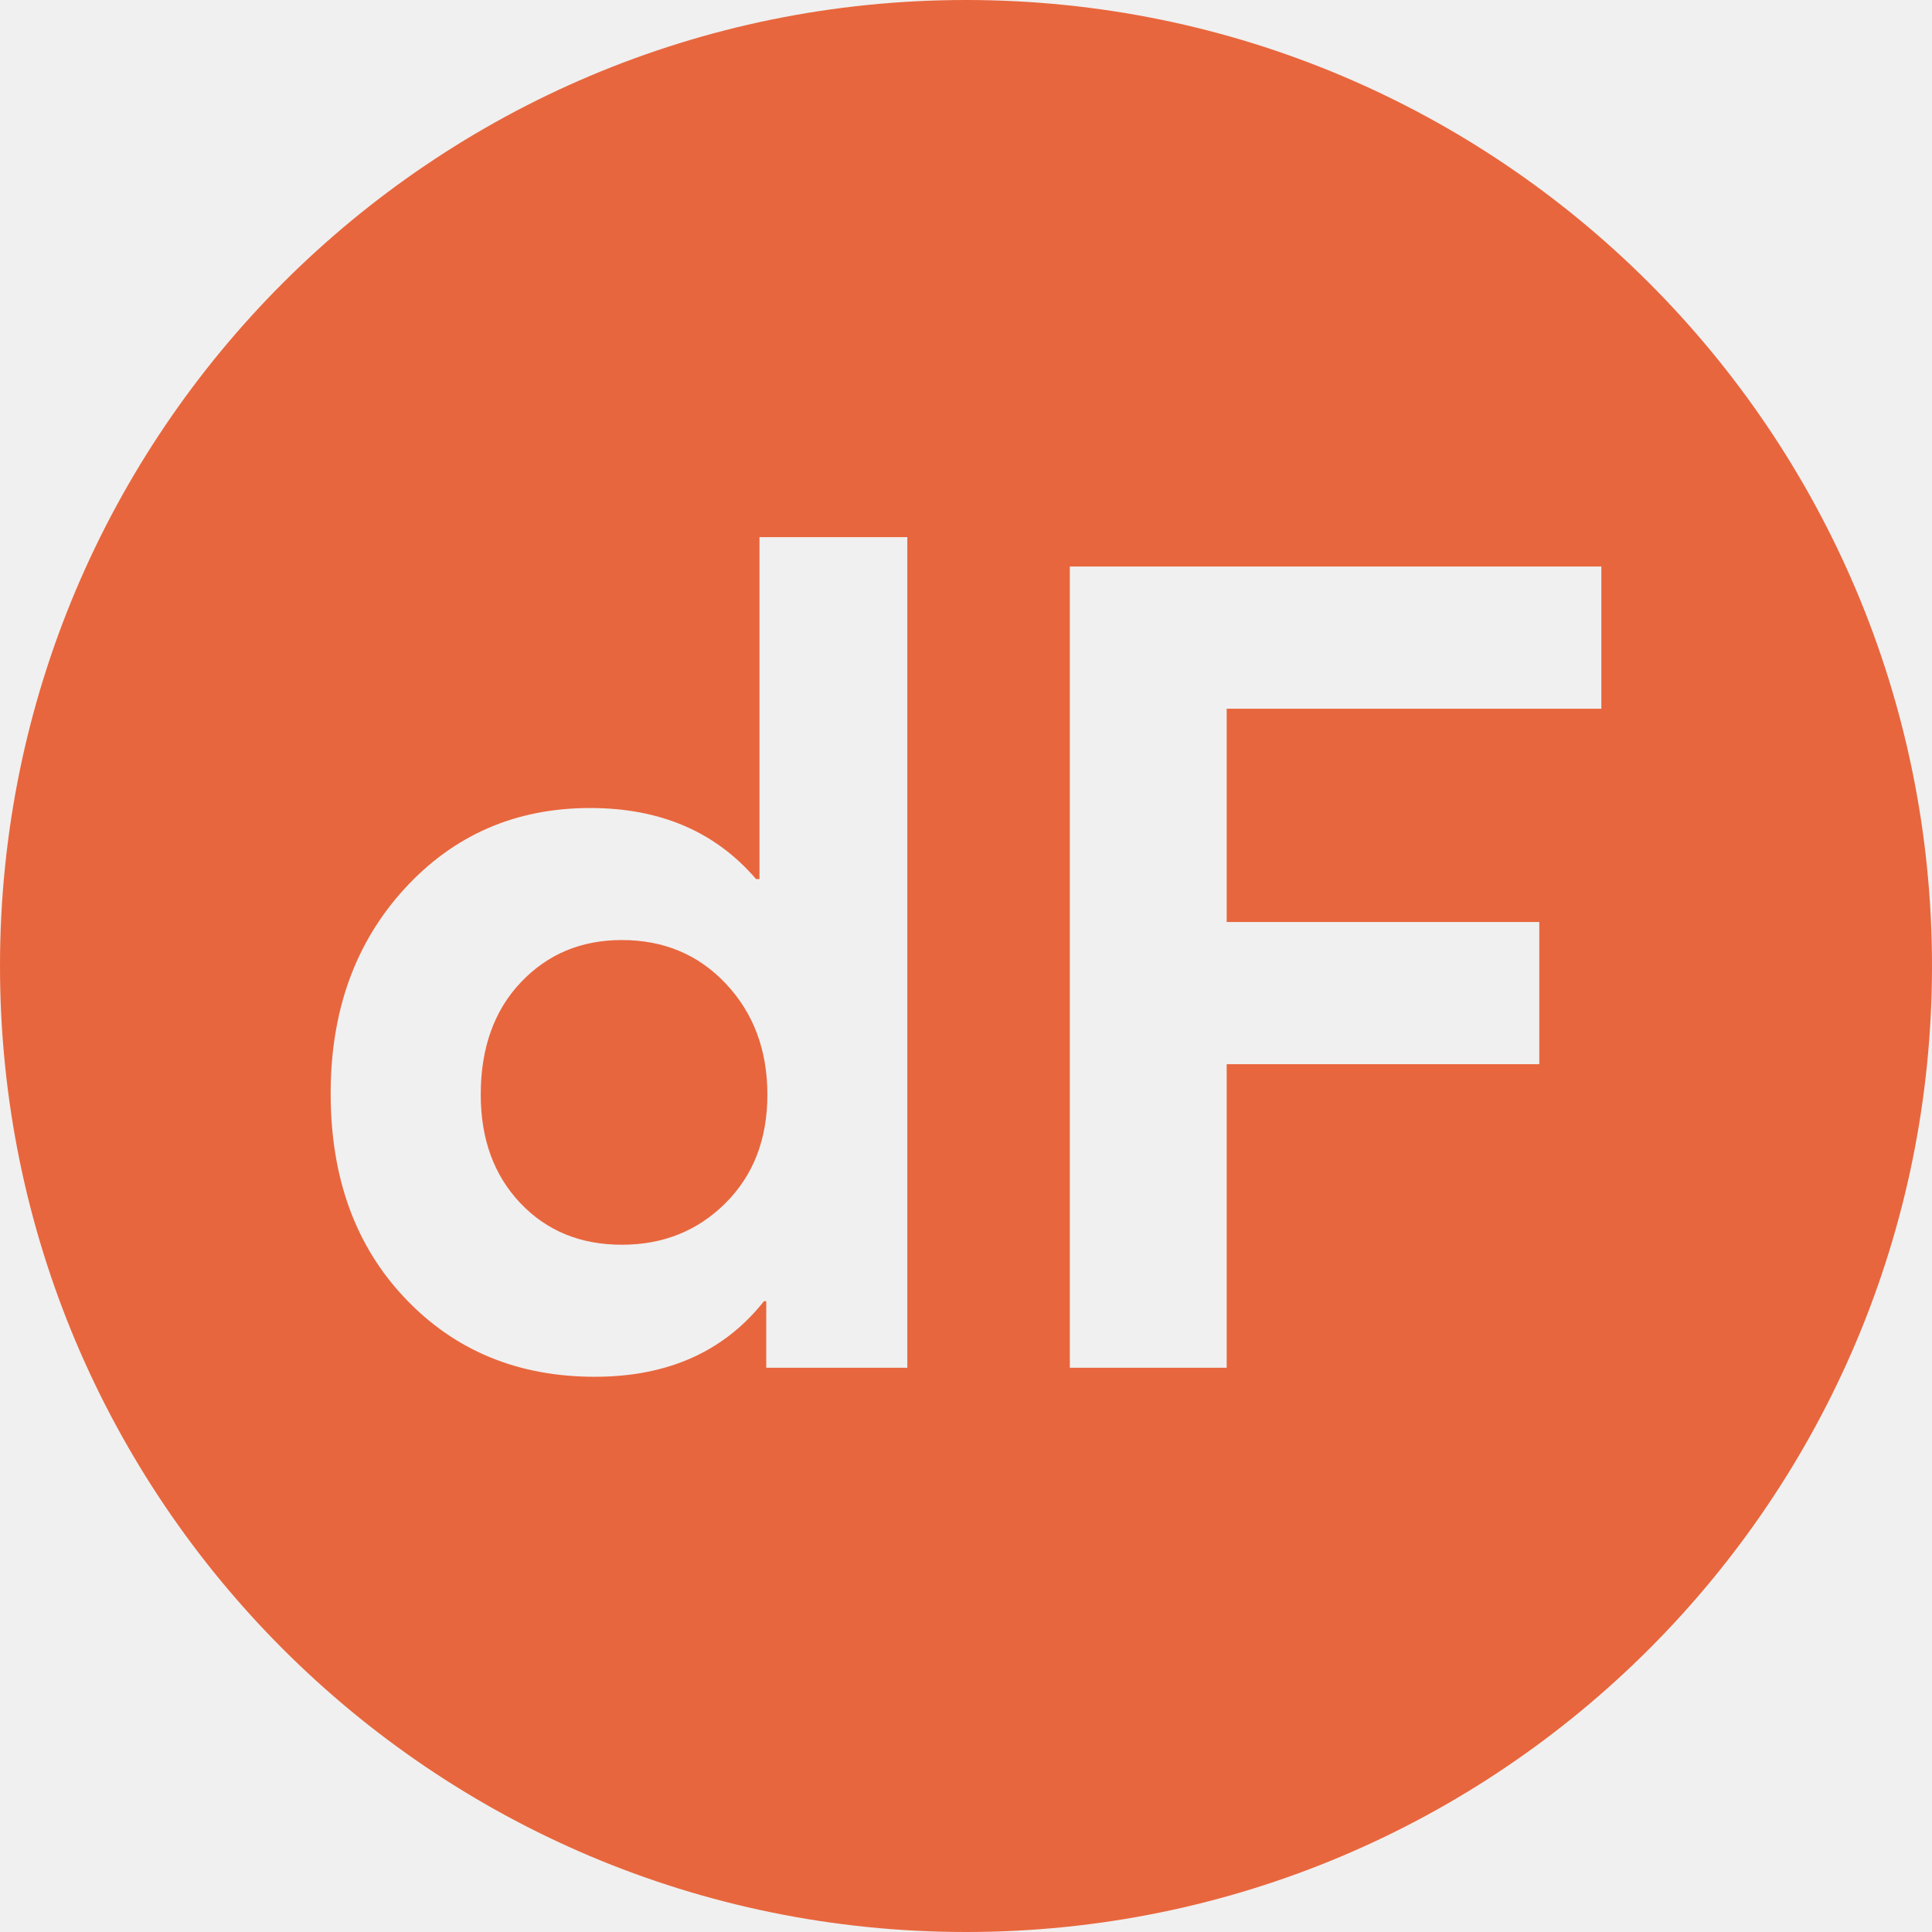
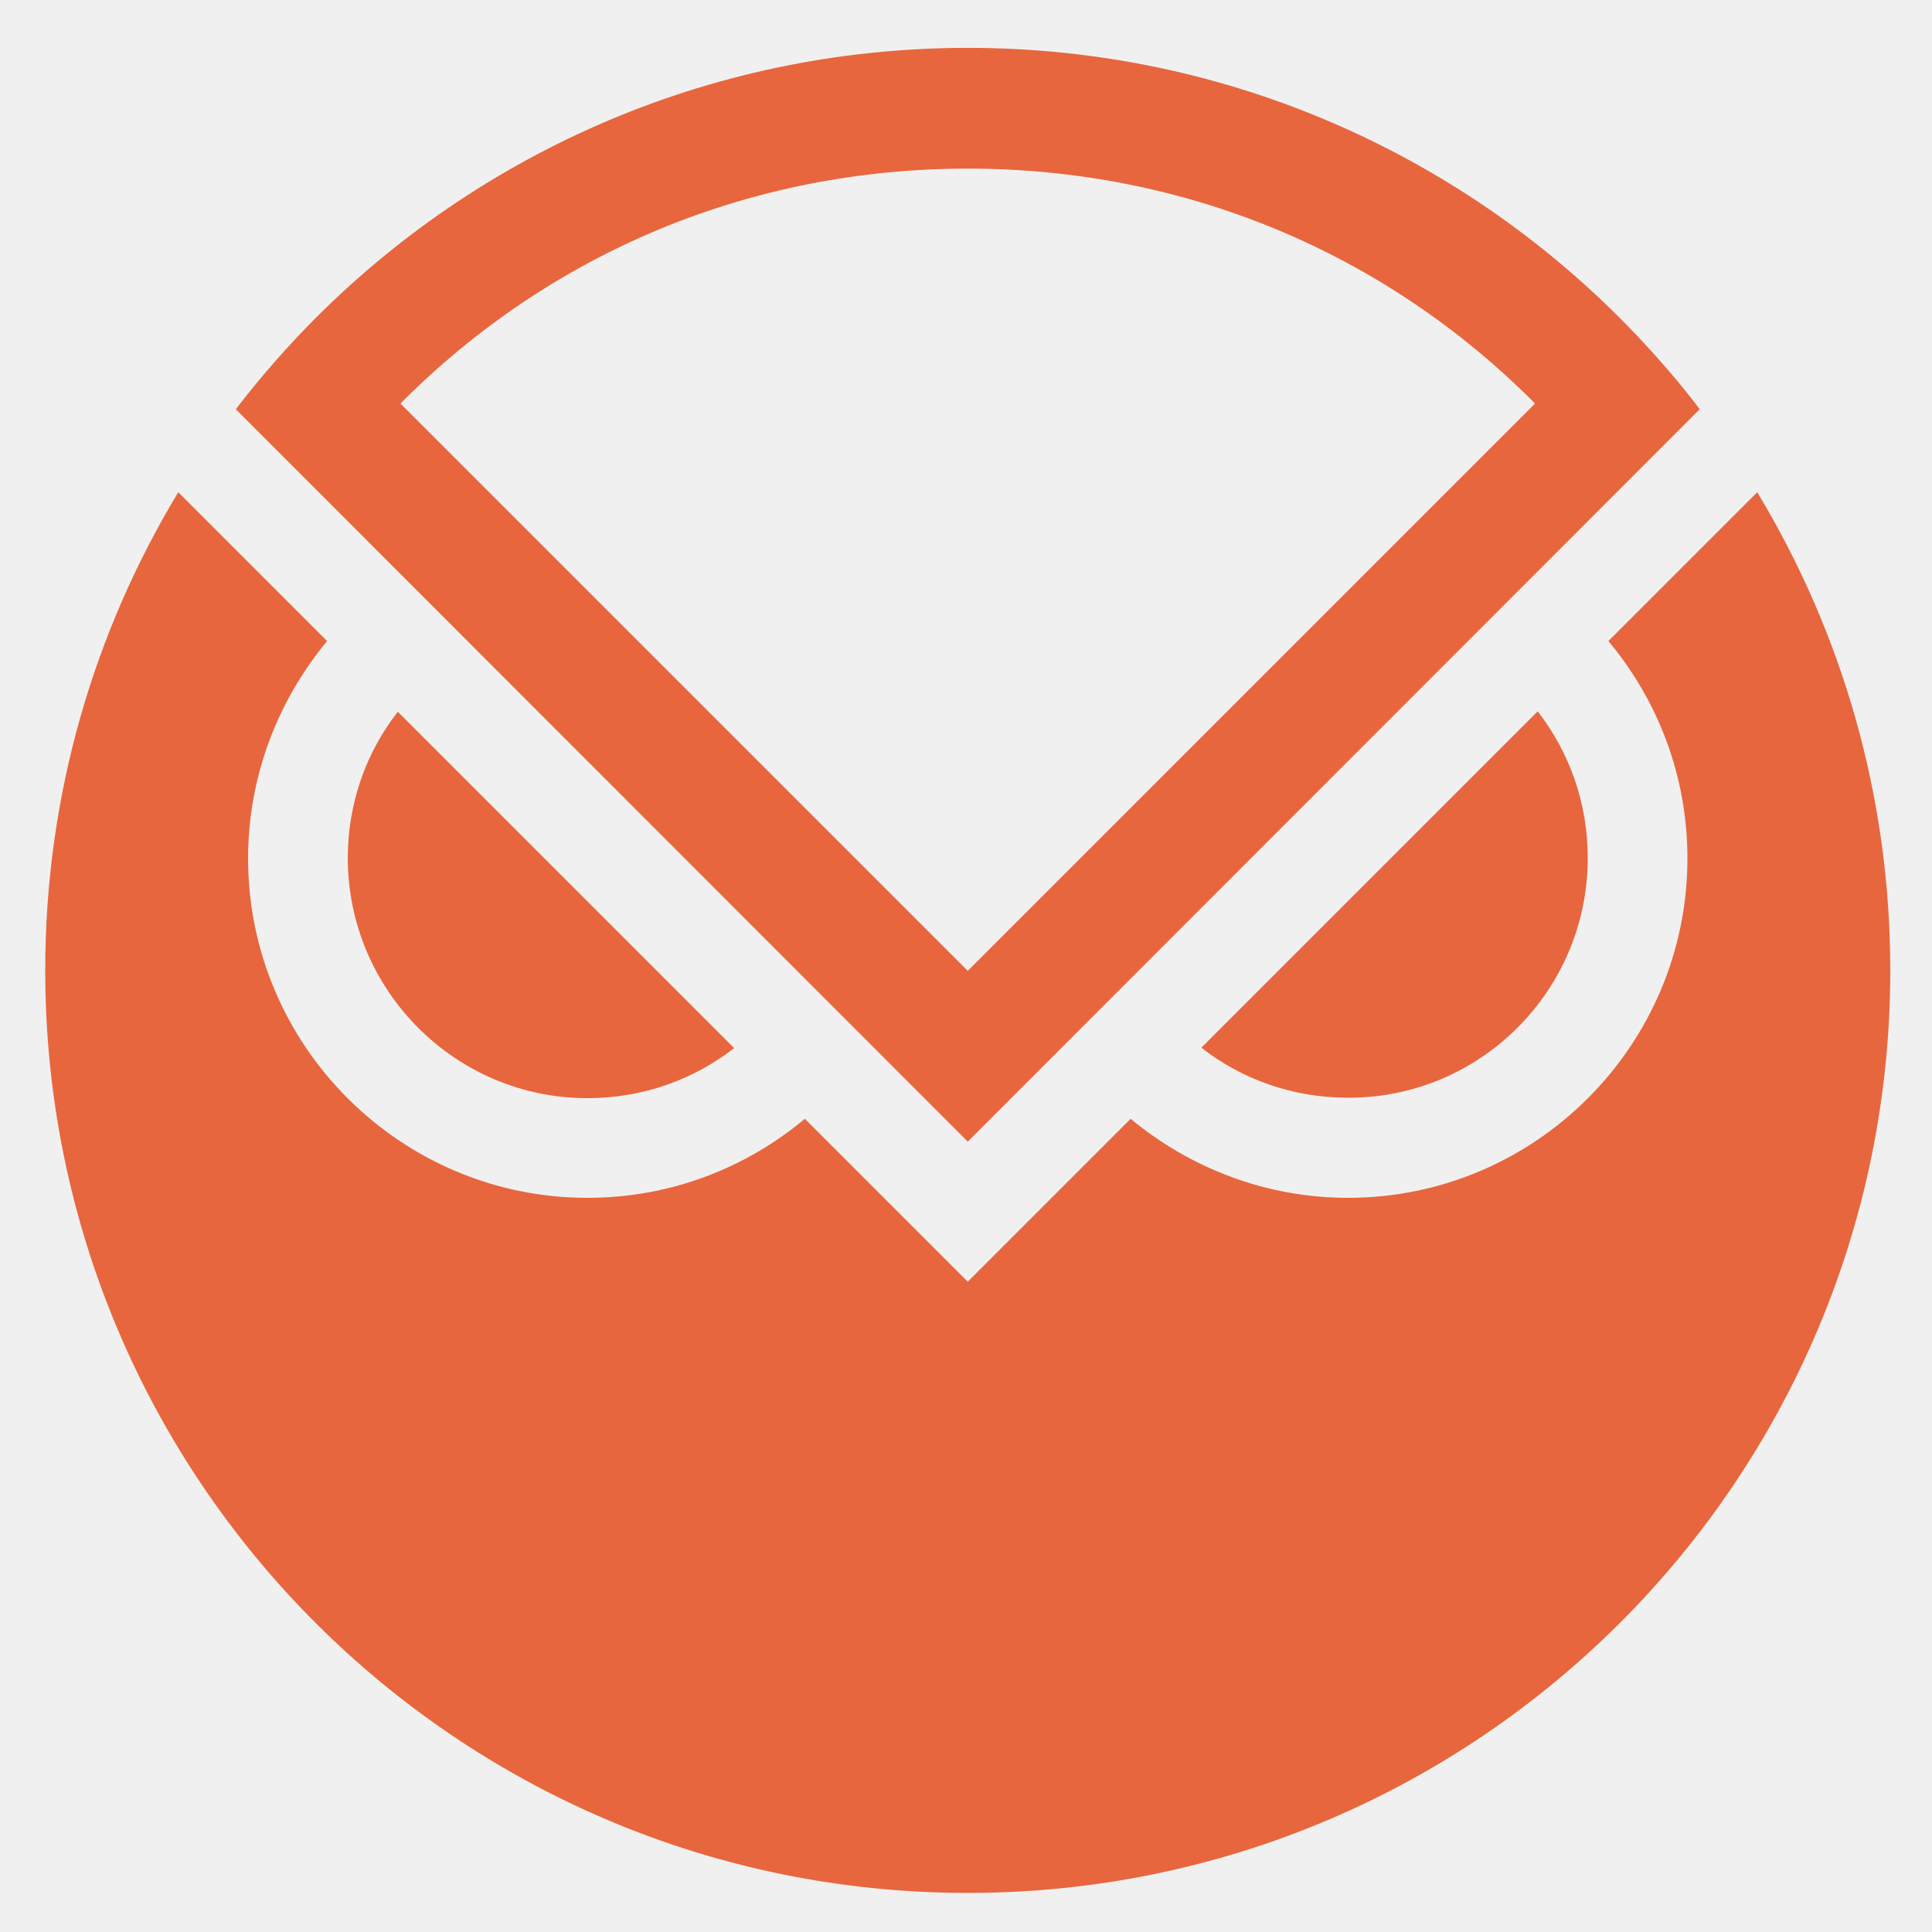
- <svg xmlns="http://www.w3.org/2000/svg" height="428" viewBox="0 0 428 428" width="428">
-   <path d="m214 0c118.189 0 214 95.811 214 214 0 118.189-95.811 214-214 214-118.189 0-214-95.811-214-214 0-118.189 95.811-214 214-214zm-13 119h-32.75v75.75h-.75c-9-10.5-21.25-15.75-36.75-15.75-16.5 0-30.208 5.958-41.125 17.875-10.917 11.917-16.375 27.042-16.375 45.375 0 18.667 5.5 33.792 16.5 45.375s25 17.375 42 17.375c15.951 0 28.333-5.435 37.145-16.306l.355-.444h.5v14.75h31.25zm153.75 6.5h-117.75v177.5h34.75v-67.25h69.25v-31.5h-69.25v-47.25h83zm-217 82.75c9.333 0 17.042 3.25 23.125 9.75s9.125 14.667 9.125 24.5-3.083 17.833-9.25 24-13.833 9.25-23 9.25-16.667-3.083-22.5-9.25-8.75-14.167-8.75-24c0-10.333 2.958-18.625 8.875-24.875s13.375-9.375 22.375-9.375z" fill="#e8663d" fill-rule="evenodd" />
+ <svg xmlns="http://www.w3.org/2000/svg" version="1.1" id="Layer_1" x="0px" y="0px" viewBox="0 0 440 440" style="enable-background:new 0 0 440 440;" xml:space="preserve">
+   <style type="text/css">
+ 	.st0{clip-path:url(#SVGID_2_);fill:#001428;}
+ 	.st1{clip-path:url(#SVGID_2_);fill:#009CB4;}
+ 	.st2{clip-path:url(#SVGID_2_);fill:#E8663D;}
+ 	.st3{clip-path:url(#SVGID_2_);fill:#008C73;}
+ 	.st4{fill:#E8663D;}
+ 	.st5{fill:#FFFFFF;}
+ 	.st6{fill:#001428;}
+ </style>
+   <g>
+     <path class="st4" d="M133.8,250.1c12.6,0,24.1-4.2,33.4-11.4l-76.6-76.6c-7.2,9.2-11.4,20.8-11.4,33.4   C79.3,225.6,103.7,250.1,133.8,250.1z" />
+     <path class="st4" d="M361.6,195.4c0-12.6-4.2-24.1-11.4-33.4l-76.6,76.6c9.2,7.2,20.8,11.4,33.4,11.4   C337.1,250.1,361.6,225.6,361.6,195.4z" />
+     <path class="st4" d="M400.2,112.1L366.3,146c11.2,13.4,18,30.6,18,49.5c0,42.6-34.7,77.3-77.3,77.3c-18.7,0-36-6.8-49.5-18   l-37.1,37.1l-37.1-37.1c-13.4,11.2-30.6,18-49.5,18c-42.6,0-77.3-34.7-77.3-77.3c0-18.7,6.8-36,18-49.5l-17.4-17.4l-16.5-16.5   c-19.2,31.8-30.3,69-30.3,108.9c0,116,94,210.1,210.1,210.1S430.5,337,430.5,221C430.5,181.1,419.4,143.9,400.2,112.1z" />
+     <path class="st4" d="M372.4,76c-38.2-40.1-92.2-65.1-152-65.1s-113.8,25-152,65.1c-5.2,5.5-10.1,11.2-14.7,17.2l166.7,166.8   L387.1,93.2C382.6,87.2,377.6,81.5,372.4,76z M220.4,38.4c49.2,0,94.8,18.9,129.2,53.5L220.4,221.1L91.2,91.9   C125.6,57.3,171.2,38.4,220.4,38.4z" />
+   </g>
</svg>
